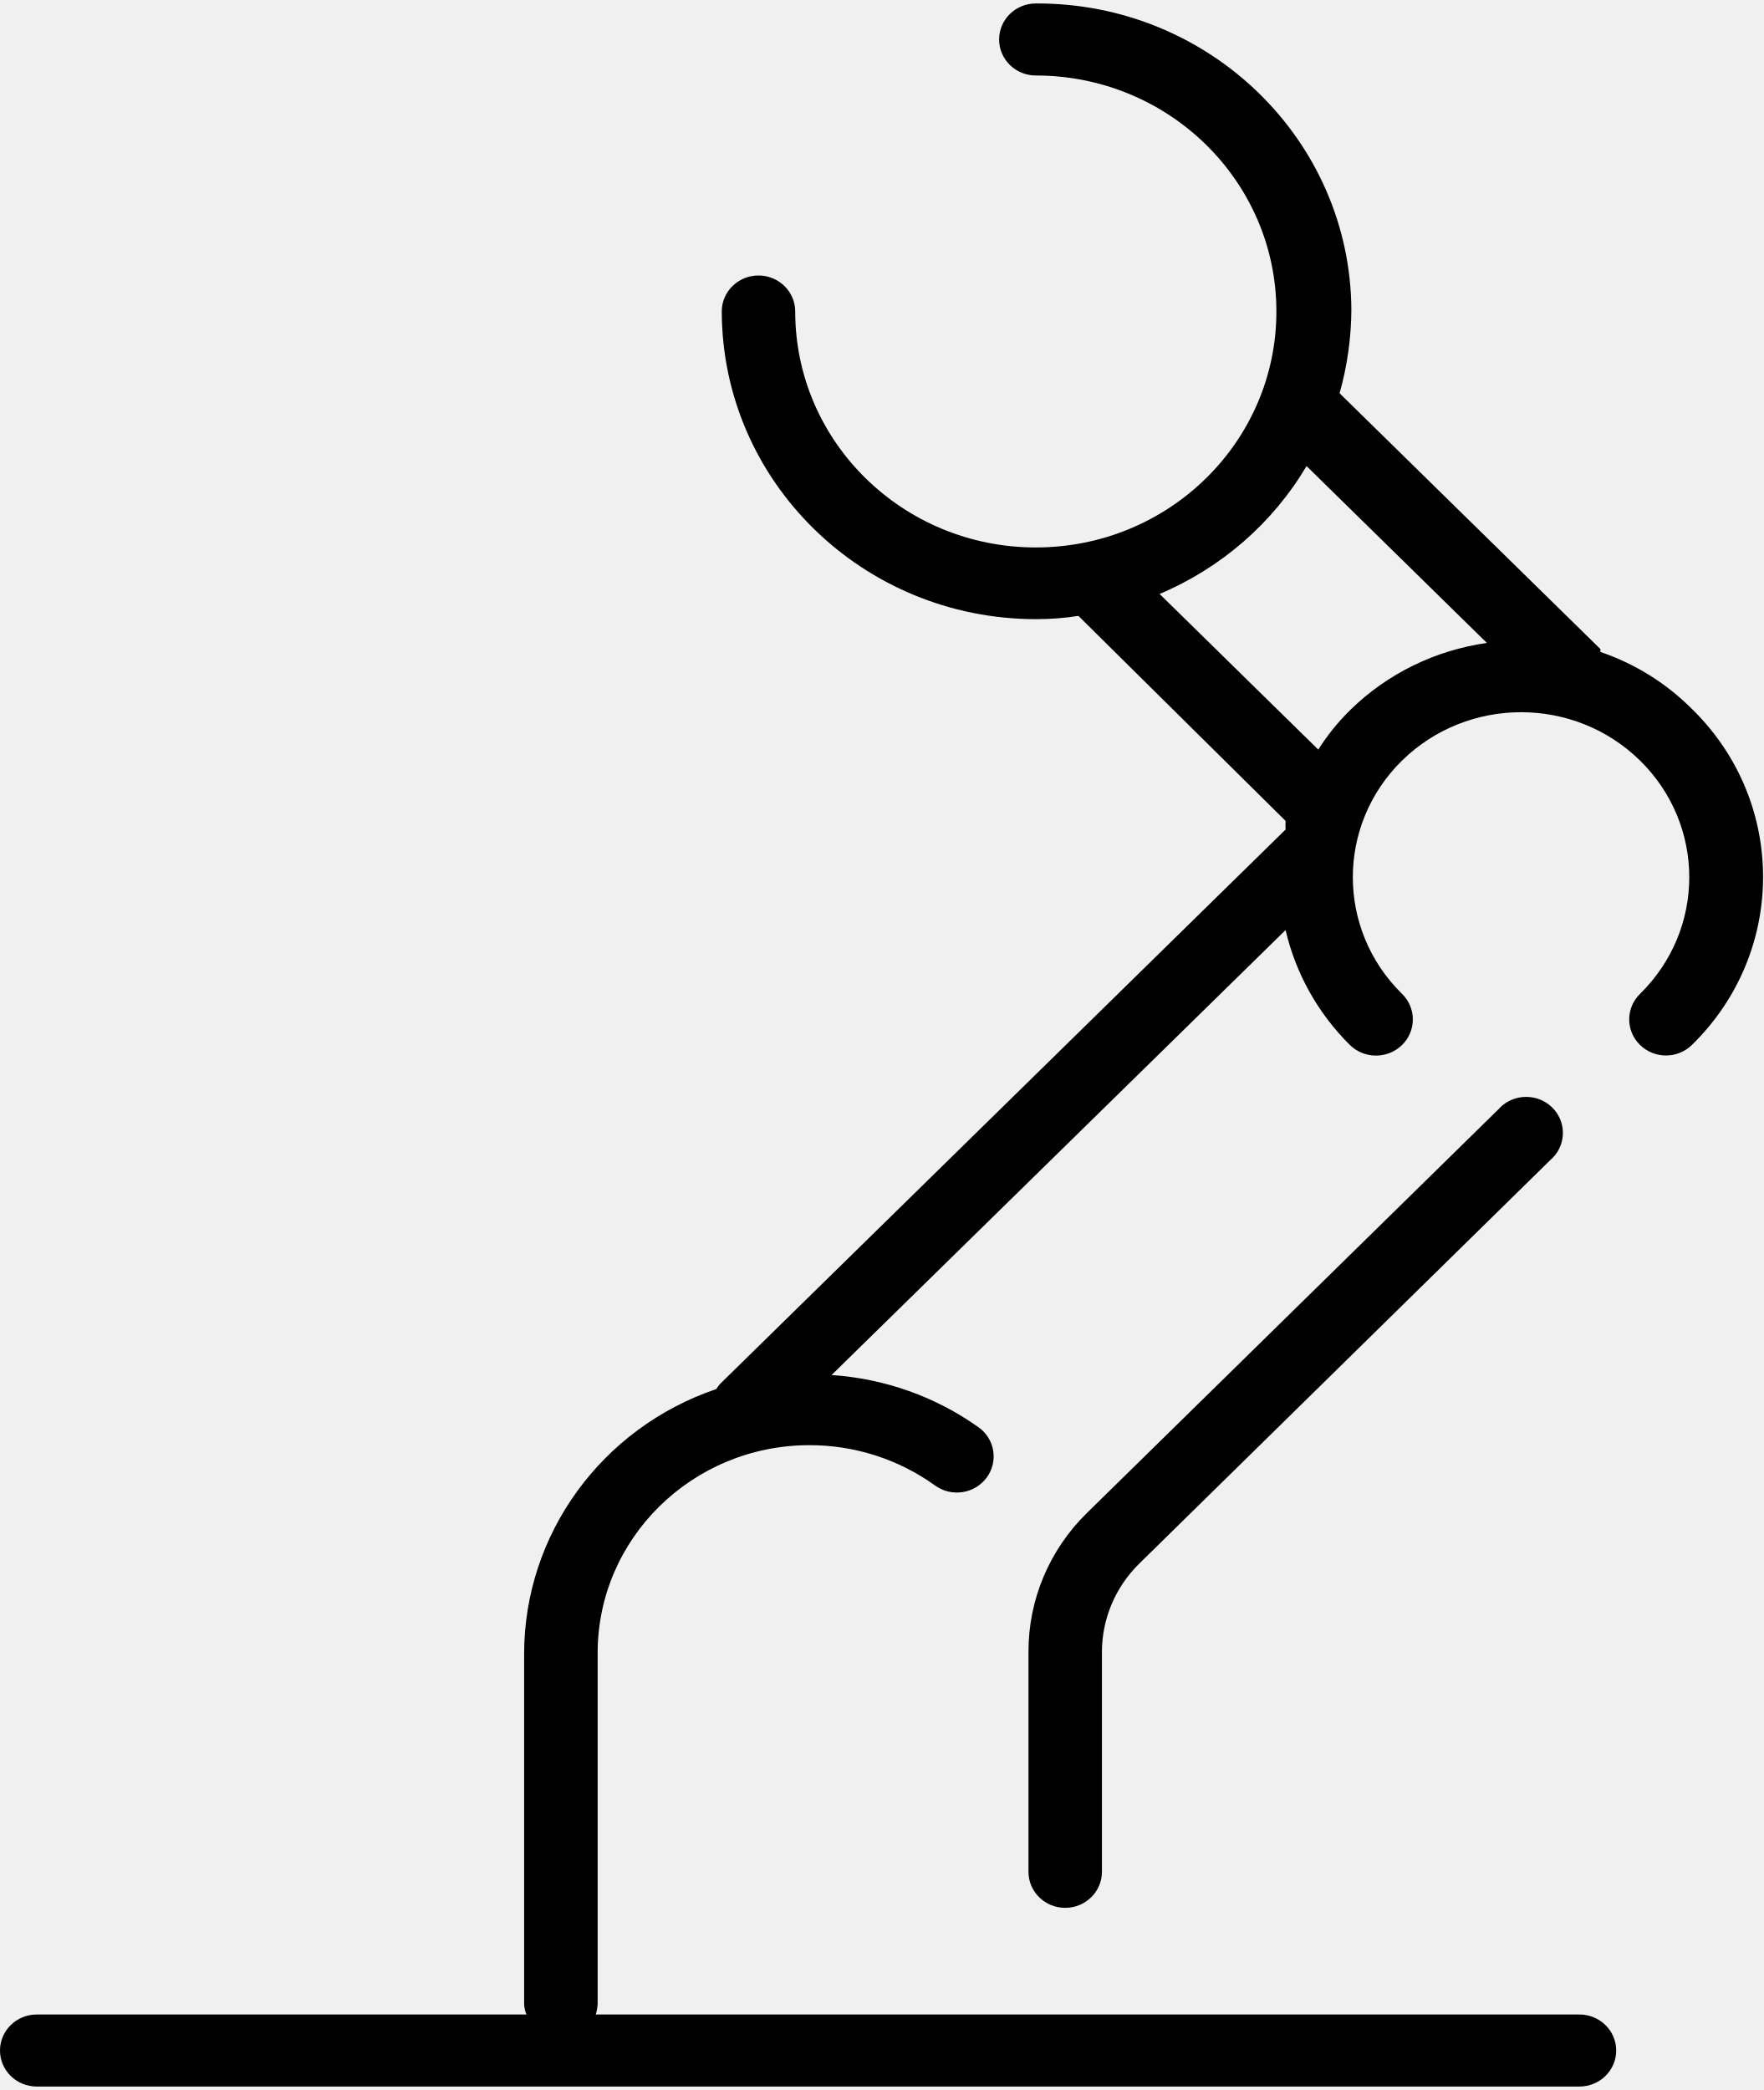
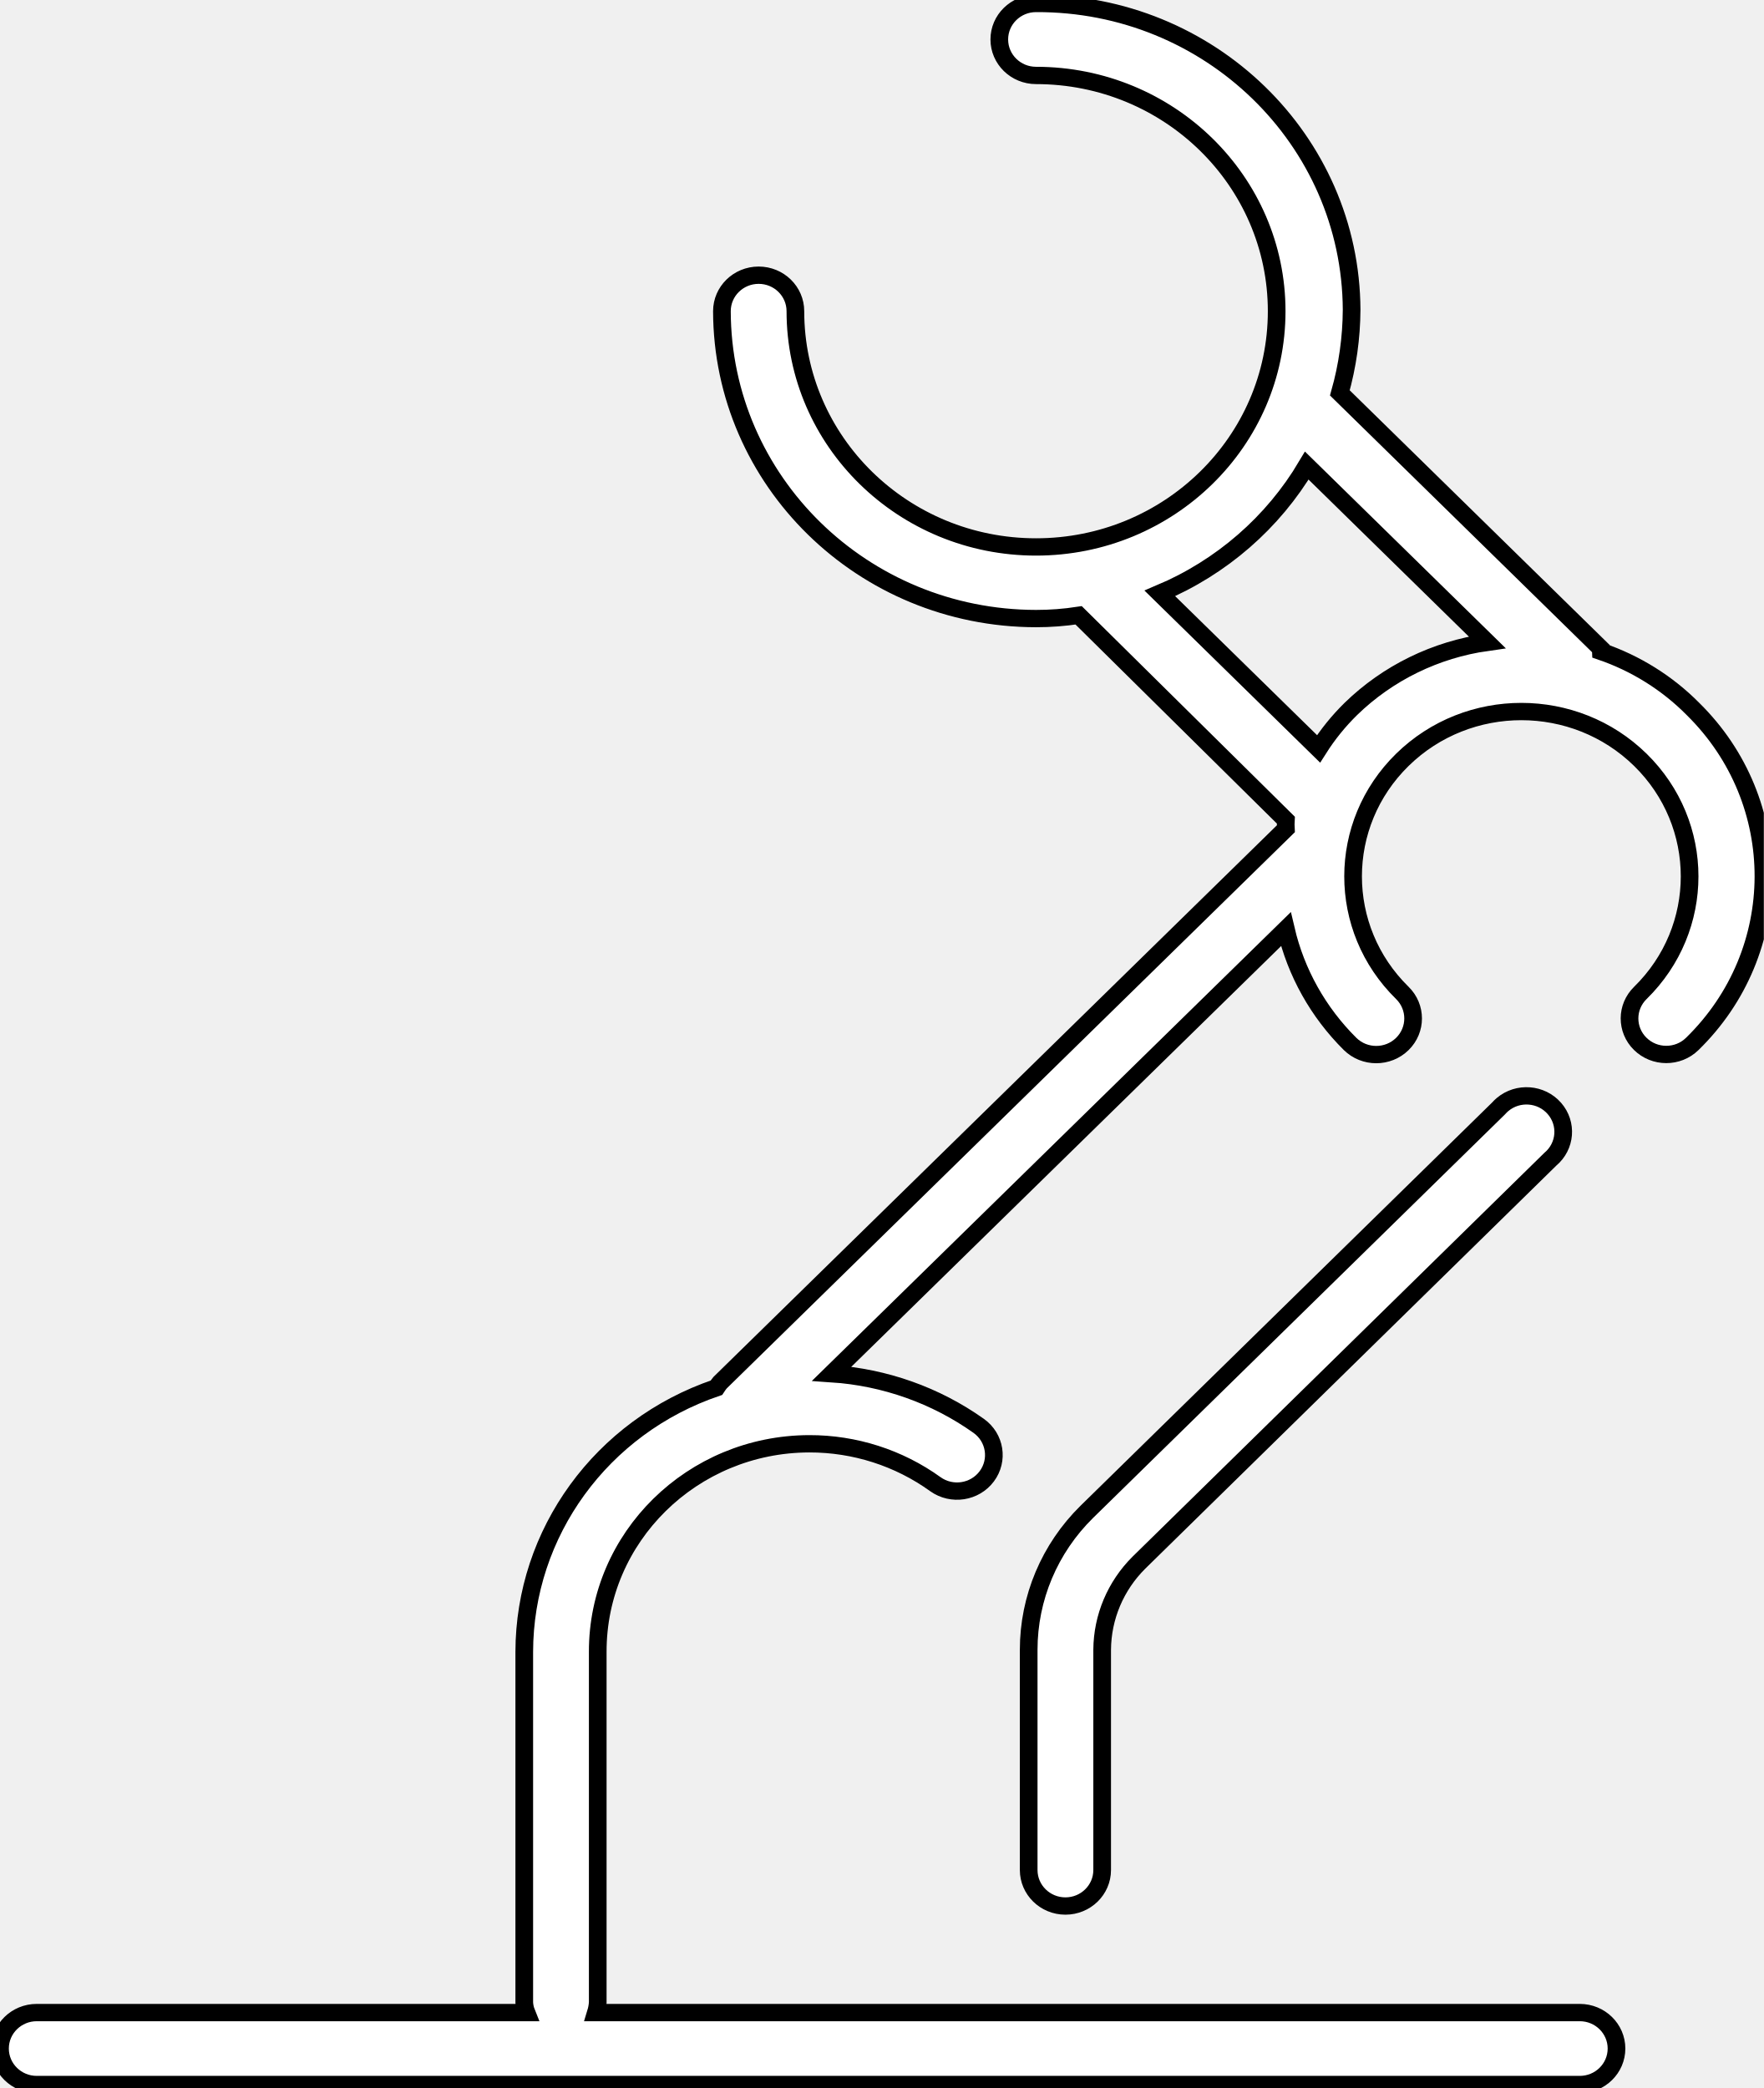
- <svg xmlns="http://www.w3.org/2000/svg" width="27" height="32" xml:space="preserve" overflow="hidden">
-   <g transform="translate(-161 -466)">
-     <path d="M22.5 16.934 16.317 23.118C15.758 23.679 15.445 24.439 15.445 25.231L15.445 28.607C15.445 28.911 15.692 29.158 15.997 29.158 16.301 29.158 16.548 28.911 16.548 28.607L16.548 25.231C16.551 24.731 16.749 24.252 17.1 23.896L23.278 17.712C23.509 17.514 23.536 17.166 23.338 16.934 23.14 16.703 22.792 16.676 22.56 16.874 22.539 16.893 22.519 16.913 22.5 16.934Z" transform="matrix(1.01953 0 0 1 161 466.053)" />
-     <path d="M25.418 10.812C25.032 10.413 24.558 10.111 24.034 9.929 24.033 9.914 24.033 9.9 24.034 9.885L20.117 5.968C20.232 5.553 20.291 5.125 20.294 4.694 20.282 2.09 18.16-0.012 15.556-8.82724e-07 15.555-7.22123e-07 15.555-5.61152e-07 15.555-3.99802e-07 15.251-3.99802e-07 15.004 0.247 15.004 0.552 15.004 0.856 15.251 1.103 15.555 1.103 17.551 1.103 19.168 2.721 19.168 4.716 19.168 6.712 17.551 8.329 15.555 8.329 13.56 8.329 11.942 6.712 11.942 4.716 11.942 4.412 11.695 4.165 11.391 4.165 11.086 4.165 10.839 4.412 10.839 4.716 10.845 7.318 12.954 9.424 15.555 9.427 15.77 9.427 15.984 9.411 16.195 9.377L19.306 12.516C19.304 12.56 19.304 12.604 19.306 12.648L10.812 21.138C10.792 21.162 10.773 21.188 10.756 21.215 9.031 21.813 7.874 23.438 7.871 25.264L7.871 30.636C7.874 30.689 7.885 30.741 7.905 30.791L0.552 30.791C0.247 30.791 0 31.038 1.22482e-16 31.342 1.22482e-16 31.647 0.247 31.894 0.552 31.894L23.719 31.894C24.024 31.894 24.271 31.647 24.271 31.342 24.271 31.038 24.024 30.791 23.719 30.791L8.947 30.791C8.962 30.741 8.971 30.689 8.975 30.636L8.975 25.264C8.971 23.506 10.393 22.078 12.15 22.074 12.832 22.072 13.495 22.289 14.044 22.693 14.291 22.873 14.636 22.819 14.816 22.572 14.996 22.325 14.942 21.979 14.695 21.8 14.049 21.331 13.284 21.054 12.488 21L19.306 14.187C19.458 14.852 19.792 15.462 20.272 15.947 20.488 16.163 20.839 16.163 21.055 15.947 21.271 15.731 21.271 15.38 21.055 15.164 20.069 14.177 20.07 12.577 21.056 11.591 22.044 10.605 23.643 10.605 24.629 11.592 25.615 12.579 25.615 14.177 24.629 15.164 24.413 15.379 24.412 15.728 24.627 15.944 24.841 16.161 25.191 16.162 25.407 15.947 26.828 14.533 26.834 12.235 25.421 10.814 25.42 10.813 25.419 10.812 25.418 10.812ZM20.283 10.812C20.098 10.996 19.935 11.202 19.797 11.424L17.414 9.041C18.341 8.642 19.114 7.955 19.621 7.083L22.329 9.791C21.555 9.903 20.837 10.26 20.283 10.812Z" transform="matrix(1.01953 0 0 1 161 466.053)" />
+ <svg xmlns="http://www.w3.org/2000/svg" width="408" height="483" xml:space="preserve" overflow="hidden">
+   <g transform="translate(-349 -79)">
+     <path d="M339.611 255.604 246.279 348.936C237.852 357.409 233.121 368.875 233.124 380.824L233.124 431.779C233.124 436.377 236.851 440.105 241.45 440.105 246.048 440.105 249.776 436.377 249.776 431.779L249.776 380.824C249.823 373.281 252.808 366.052 258.102 360.676L351.351 267.344C354.844 264.352 355.25 259.096 352.259 255.604 349.269 252.111 344.012 251.705 340.52 254.695 340.195 254.974 339.89 255.278 339.611 255.604Z" stroke="#000000" stroke-width="4.005" fill="#FFFFFF" transform="matrix(1.0207 0 0 1 349 79.8)" />
+     <path d="M383.656 163.186C377.824 157.177 370.666 152.616 362.757 149.865 362.742 149.644 362.742 149.421 362.757 149.199L303.644 90.086C305.378 83.821 306.275 77.353 306.308 70.853 306.125 31.538 274.106-0.184 234.791-1.33236e-05 234.789-1.08995e-05 234.789-8.46989e-06 234.789-6.03451e-06 230.19-6.03451e-06 226.464 3.728 226.464 8.326 226.464 12.924 230.19 16.652 234.789 16.652 264.907 16.652 289.323 41.068 289.323 71.186 289.323 101.305 264.907 125.72 234.789 125.72 204.67 125.72 180.254 101.305 180.254 71.186 180.254 66.588 176.527 62.86 171.928 62.86 167.331 62.86 163.603 66.588 163.603 71.186 163.695 110.449 195.524 142.243 234.789 142.289 238.022 142.29 241.252 142.041 244.446 141.54L291.404 188.913C291.365 189.579 291.365 190.246 291.404 190.912L163.186 319.047C162.889 319.42 162.611 319.809 162.354 320.212 136.317 329.244 118.847 353.764 118.81 381.324L118.81 462.418C118.848 463.217 119.016 464.005 119.309 464.749L8.326 464.749C3.728 464.749 0 468.477 1.84871e-15 473.074 1.84871e-15 477.673 3.728 481.4 8.326 481.4L358.012 481.4C362.609 481.4 366.337 477.673 366.337 473.074 366.337 468.477 362.609 464.749 358.012 464.749L135.045 464.749C135.272 463.991 135.412 463.208 135.462 462.418L135.462 381.324C135.403 354.792 156.863 333.237 183.395 333.178 193.677 333.155 203.695 336.431 211.977 342.525 215.702 345.238 220.92 344.418 223.632 340.693 226.344 336.969 225.526 331.75 221.801 329.038 212.052 321.969 200.51 317.787 188.497 316.966L291.404 214.141C293.694 224.178 298.74 233.377 305.974 240.7 309.239 243.965 314.533 243.965 317.797 240.7 321.062 237.435 321.062 232.142 317.797 228.877 302.913 213.98 302.924 189.836 317.822 174.95 332.721 160.065 356.865 160.077 371.75 174.974 386.625 189.864 386.625 213.989 371.75 228.877 368.485 232.119 368.466 237.395 371.708 240.659 374.95 243.924 380.224 243.942 383.488 240.7 404.94 219.362 405.032 184.675 383.692 163.224 383.68 163.212 383.668 163.2 383.656 163.186ZM306.142 163.186C303.356 165.978 300.897 169.079 298.815 172.428L262.847 136.461C276.83 130.434 288.505 120.071 296.15 106.904L337.03 147.784C325.347 149.467 314.516 154.868 306.142 163.186Z" stroke="#000000" stroke-width="4.005" fill="#FFFFFF" transform="matrix(1.0207 0 0 1 349 79.8)" />
  </g>
</svg>
